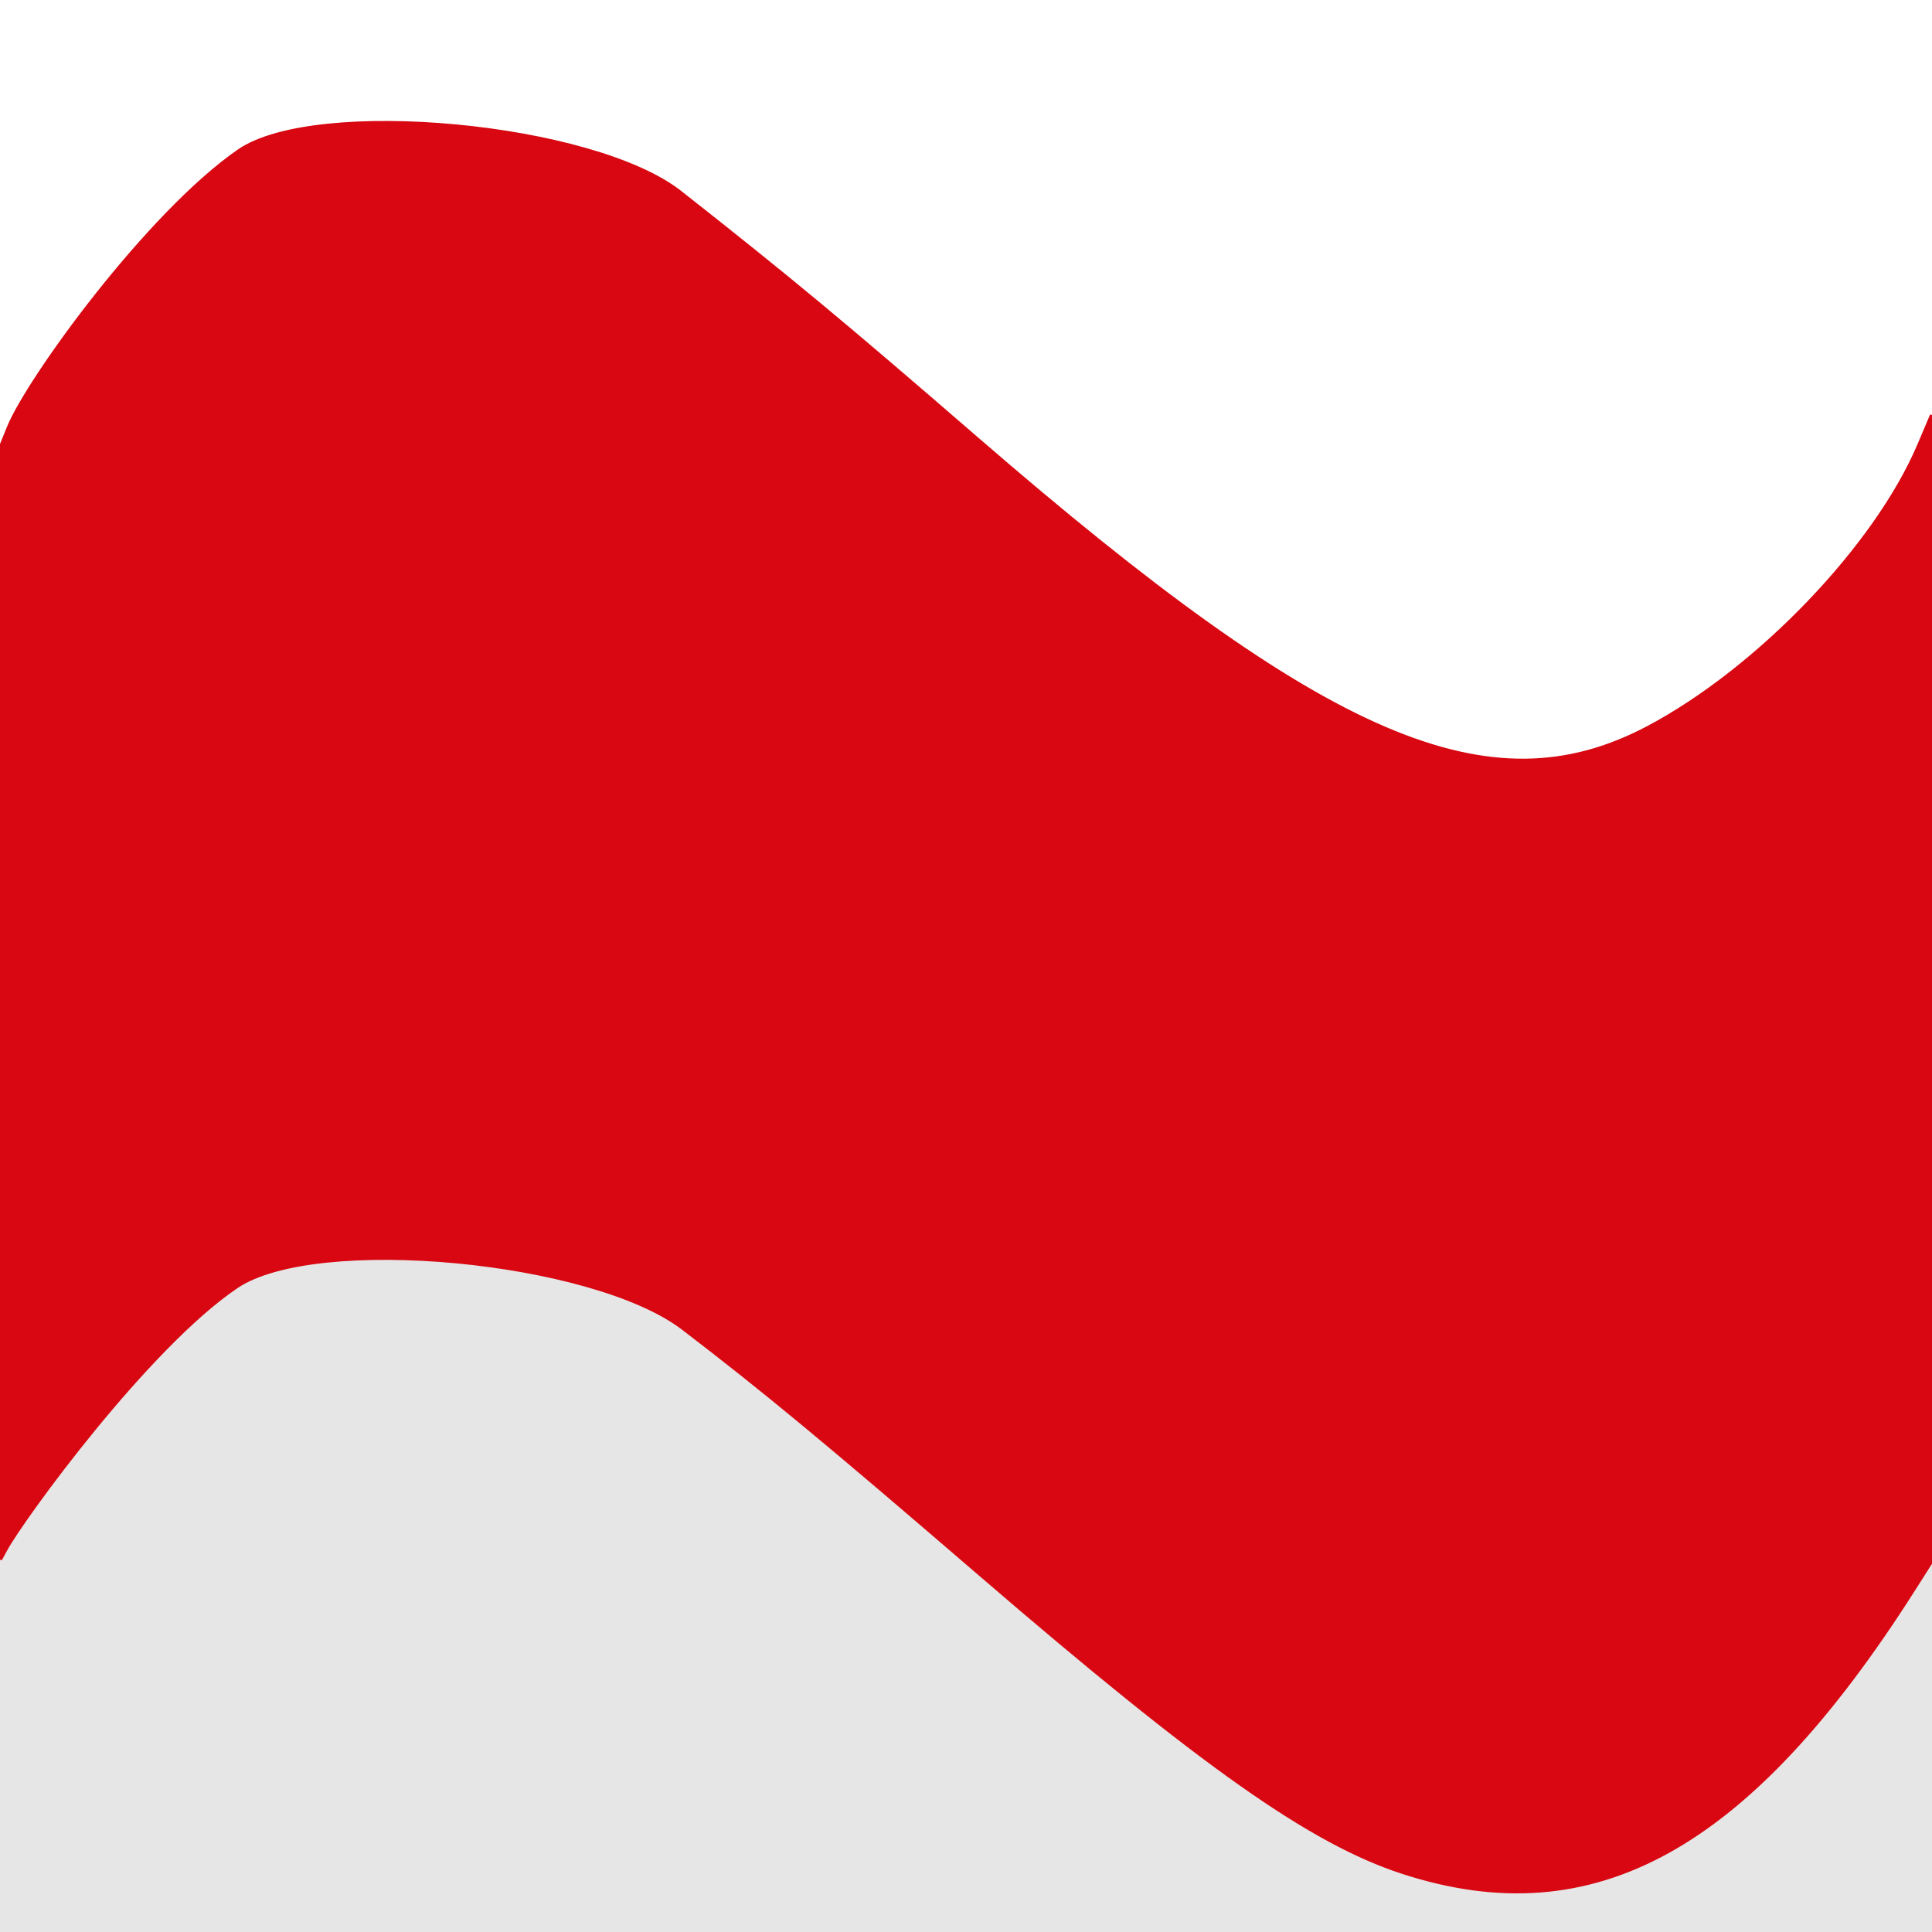
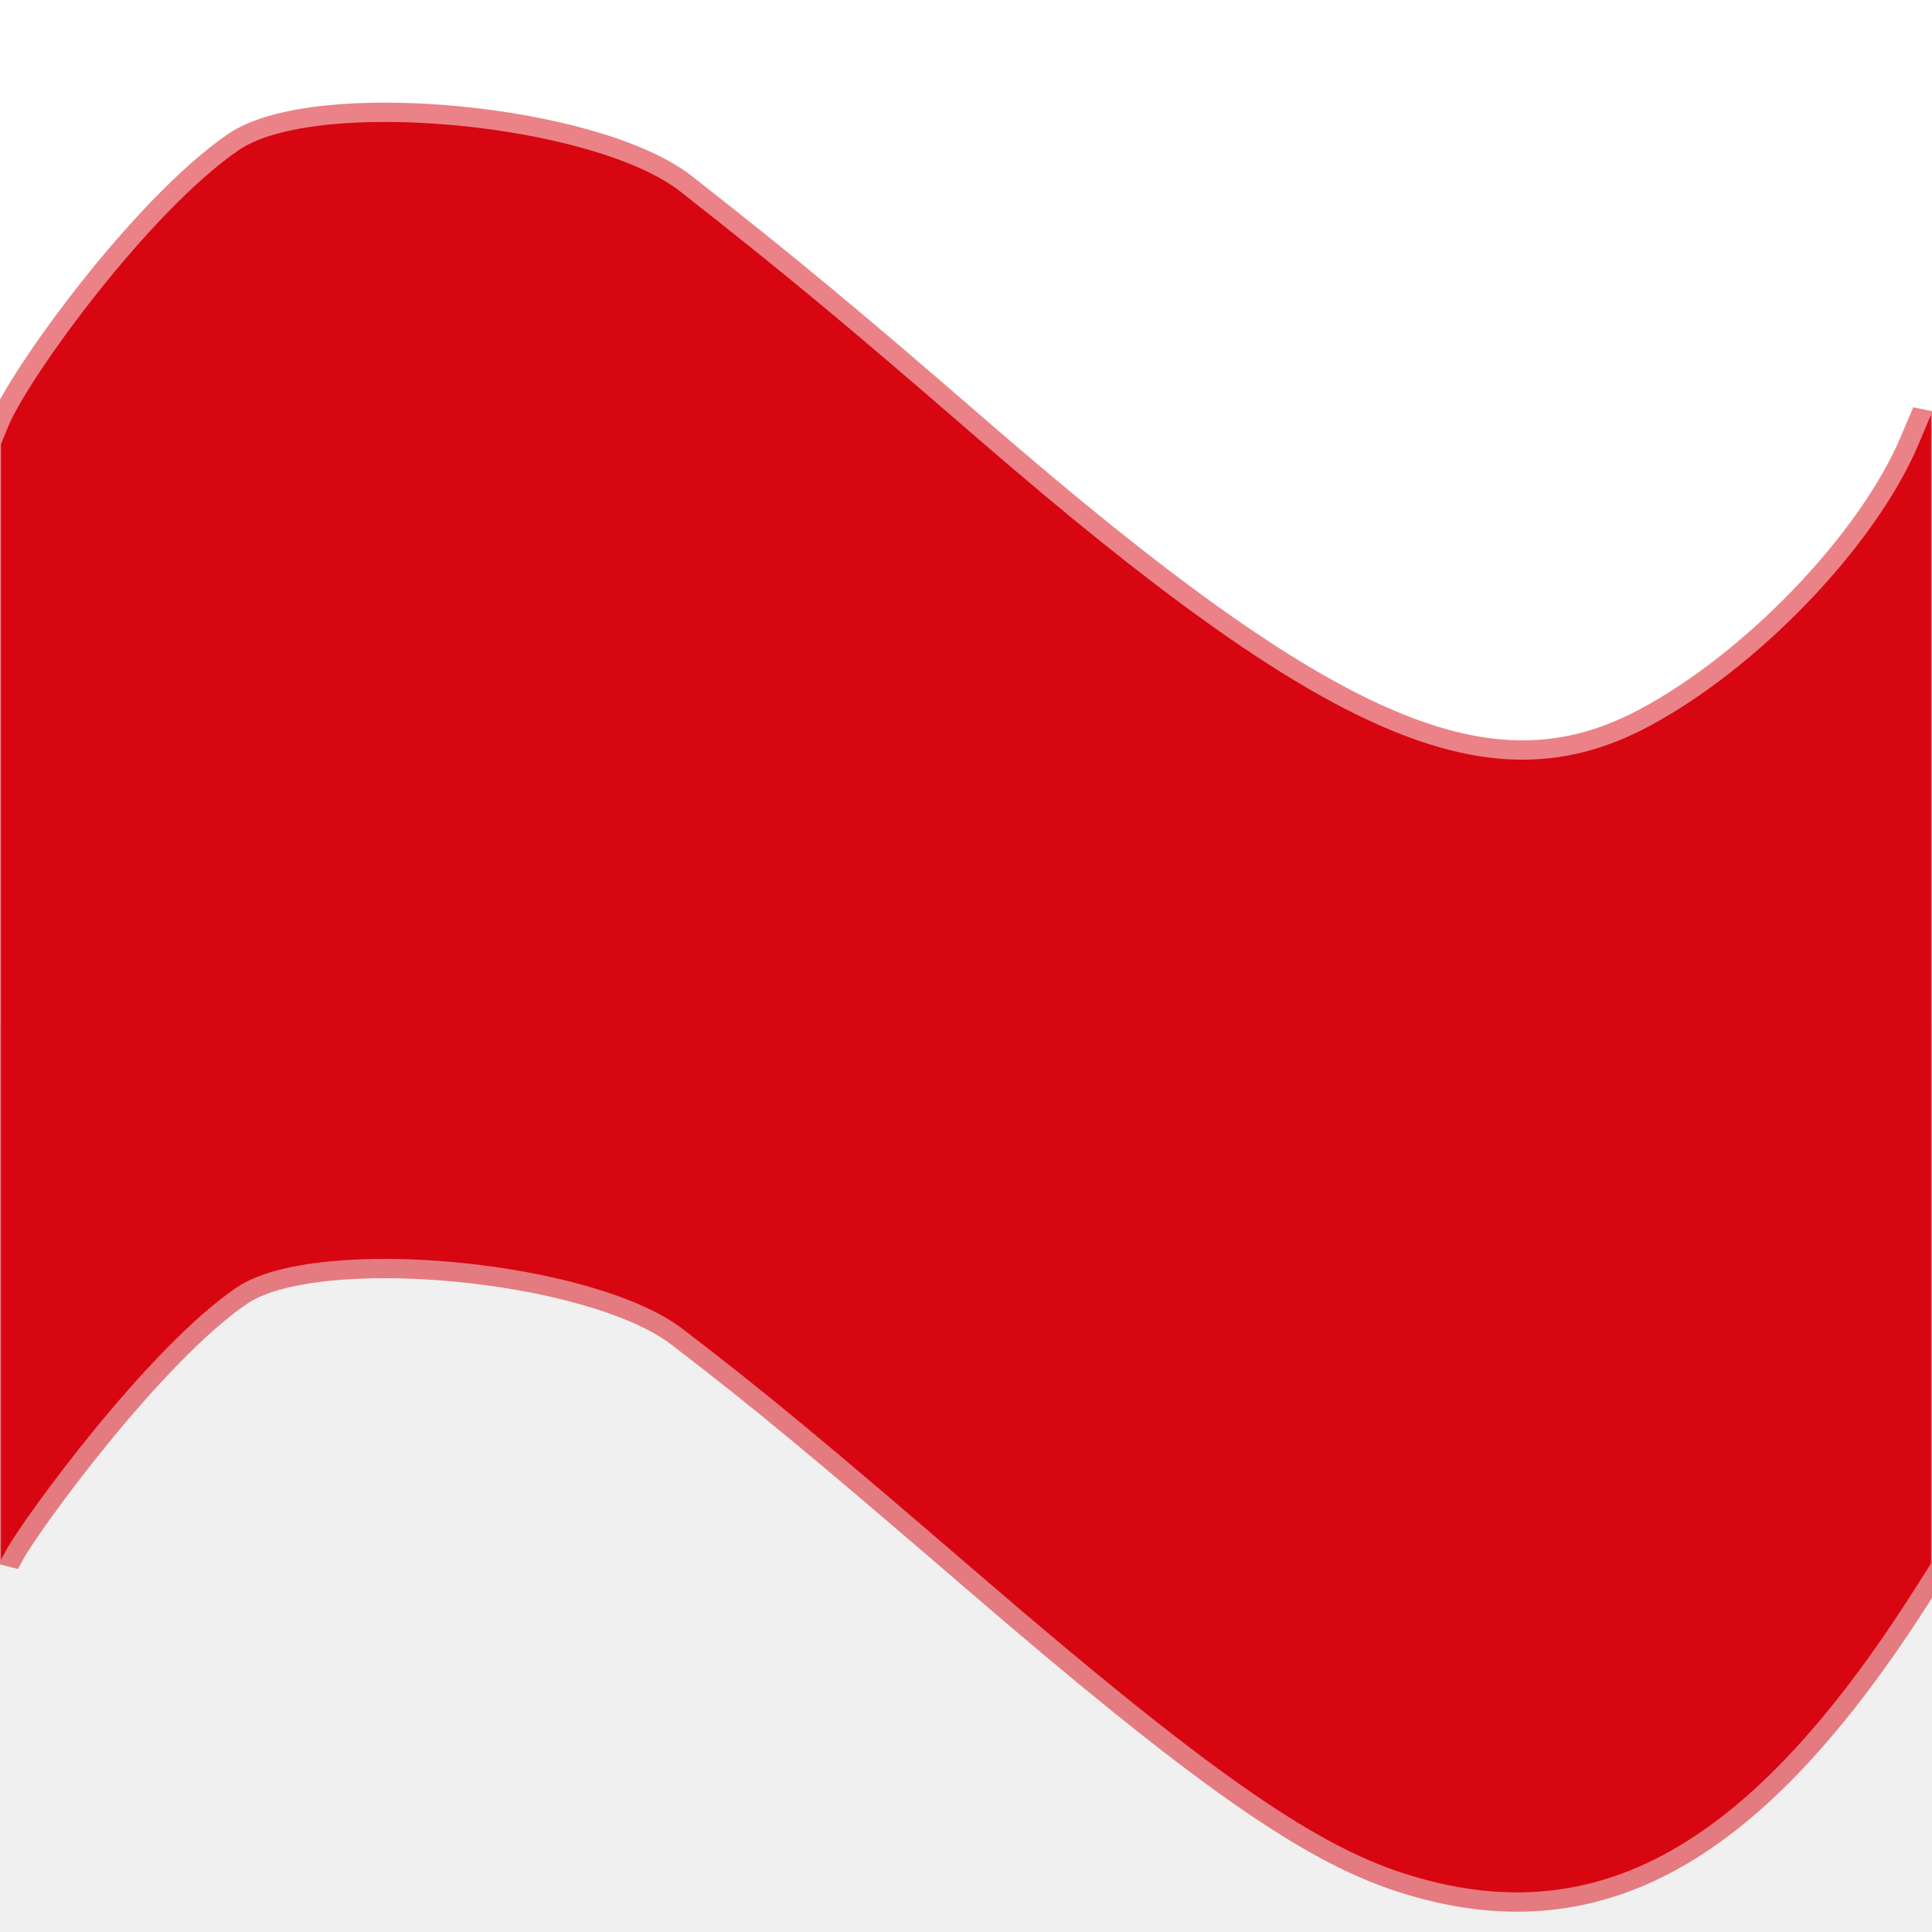
- <svg xmlns="http://www.w3.org/2000/svg" version="1.1" id="svg2" width="100%" height="100%" viewBox="0 0 100 100" preserveAspectRatio="none">
-   <defs id="defs6" />
-   <rect style="opacity:1;fill:#e6e6e6;fill-opacity:1;stroke:none;stroke-width:0.03;stroke-linecap:round;stroke-linejoin:round;stroke-miterlimit:4;stroke-dasharray:none;stroke-opacity:1" id="rect817" width="100" height="41.992" x="3.2890357e-15" y="58.008" />
-   <path style="opacity:1;fill:#ffffff;stroke:none;stroke-width:0.189" d="M 0,0 V 53.412 H 100 V 0 Z" id="rect816" />
-   <path style="fill:#d80711;stroke:#d80711;stroke-width:0.102;stroke-miterlimit:4;stroke-dasharray:none;stroke-opacity:1" d="M 72.588,96.942 C 67.847,95.399 62.235,91.442 50.714,81.521 42.691,74.612 39.593,72.046 35.342,68.791 30.674,65.216 16.346,63.874 12.266,66.629 7.624,69.765 1.184,78.648 0.333,80.214 L 0.051,80.732 V 52.349 22.99 L 0.408,22.111 C 1.429,19.597 7.643,11.025 12.341,7.78 16.327,5.026 30.715,6.375 35.229,9.925 40.85,14.346 43.638,16.661 50.601,22.69 68.664,38.33 77.103,41.962 85.291,37.624 90.982,34.609 97.072,28.258 99.291,23.024 l 0.658,-1.551 v 29.726 29.726 l -0.883,1.388 C 90.525,95.739 82.505,100.169 72.588,96.942 Z" id="path854" />
+ <svg xmlns="http://www.w3.org/2000/svg" width="100%" height="100%" viewBox="0 0 100 100" preserveAspectRatio="none" shape-rendering="geometricPrecision">
+   <path style="opacity:1;fill:#ffffff;stroke:none;" d="M 0,0 V 53 H 100 V 0 Z" />
+   <path style="fill:#d80711;stroke:#d80711;stroke-width:2;stroke-opacity:0.5" d="M 72.588,96.942 C 67.847,95.399 62.235,91.442 50.714,81.521 42.691,74.612 39.593,72.046 35.342,68.791 30.674,65.216 16.346,63.874 12.266,66.629 7.624,69.765 1.184,78.648 0.333,80.214 L 0.051,80.732 V 52.349 22.99 L 0.408,22.111 C 1.429,19.597 7.643,11.025 12.341,7.78 16.327,5.026 30.715,6.375 35.229,9.925 40.85,14.346 43.638,16.661 50.601,22.69 68.664,38.33 77.103,41.962 85.291,37.624 90.982,34.609 97.072,28.258 99.291,23.024 l 0.658,-1.551 v 29.726 29.726 l -0.883,1.388 C 90.525,95.739 82.505,100.169 72.588,96.942 Z" />
</svg>
